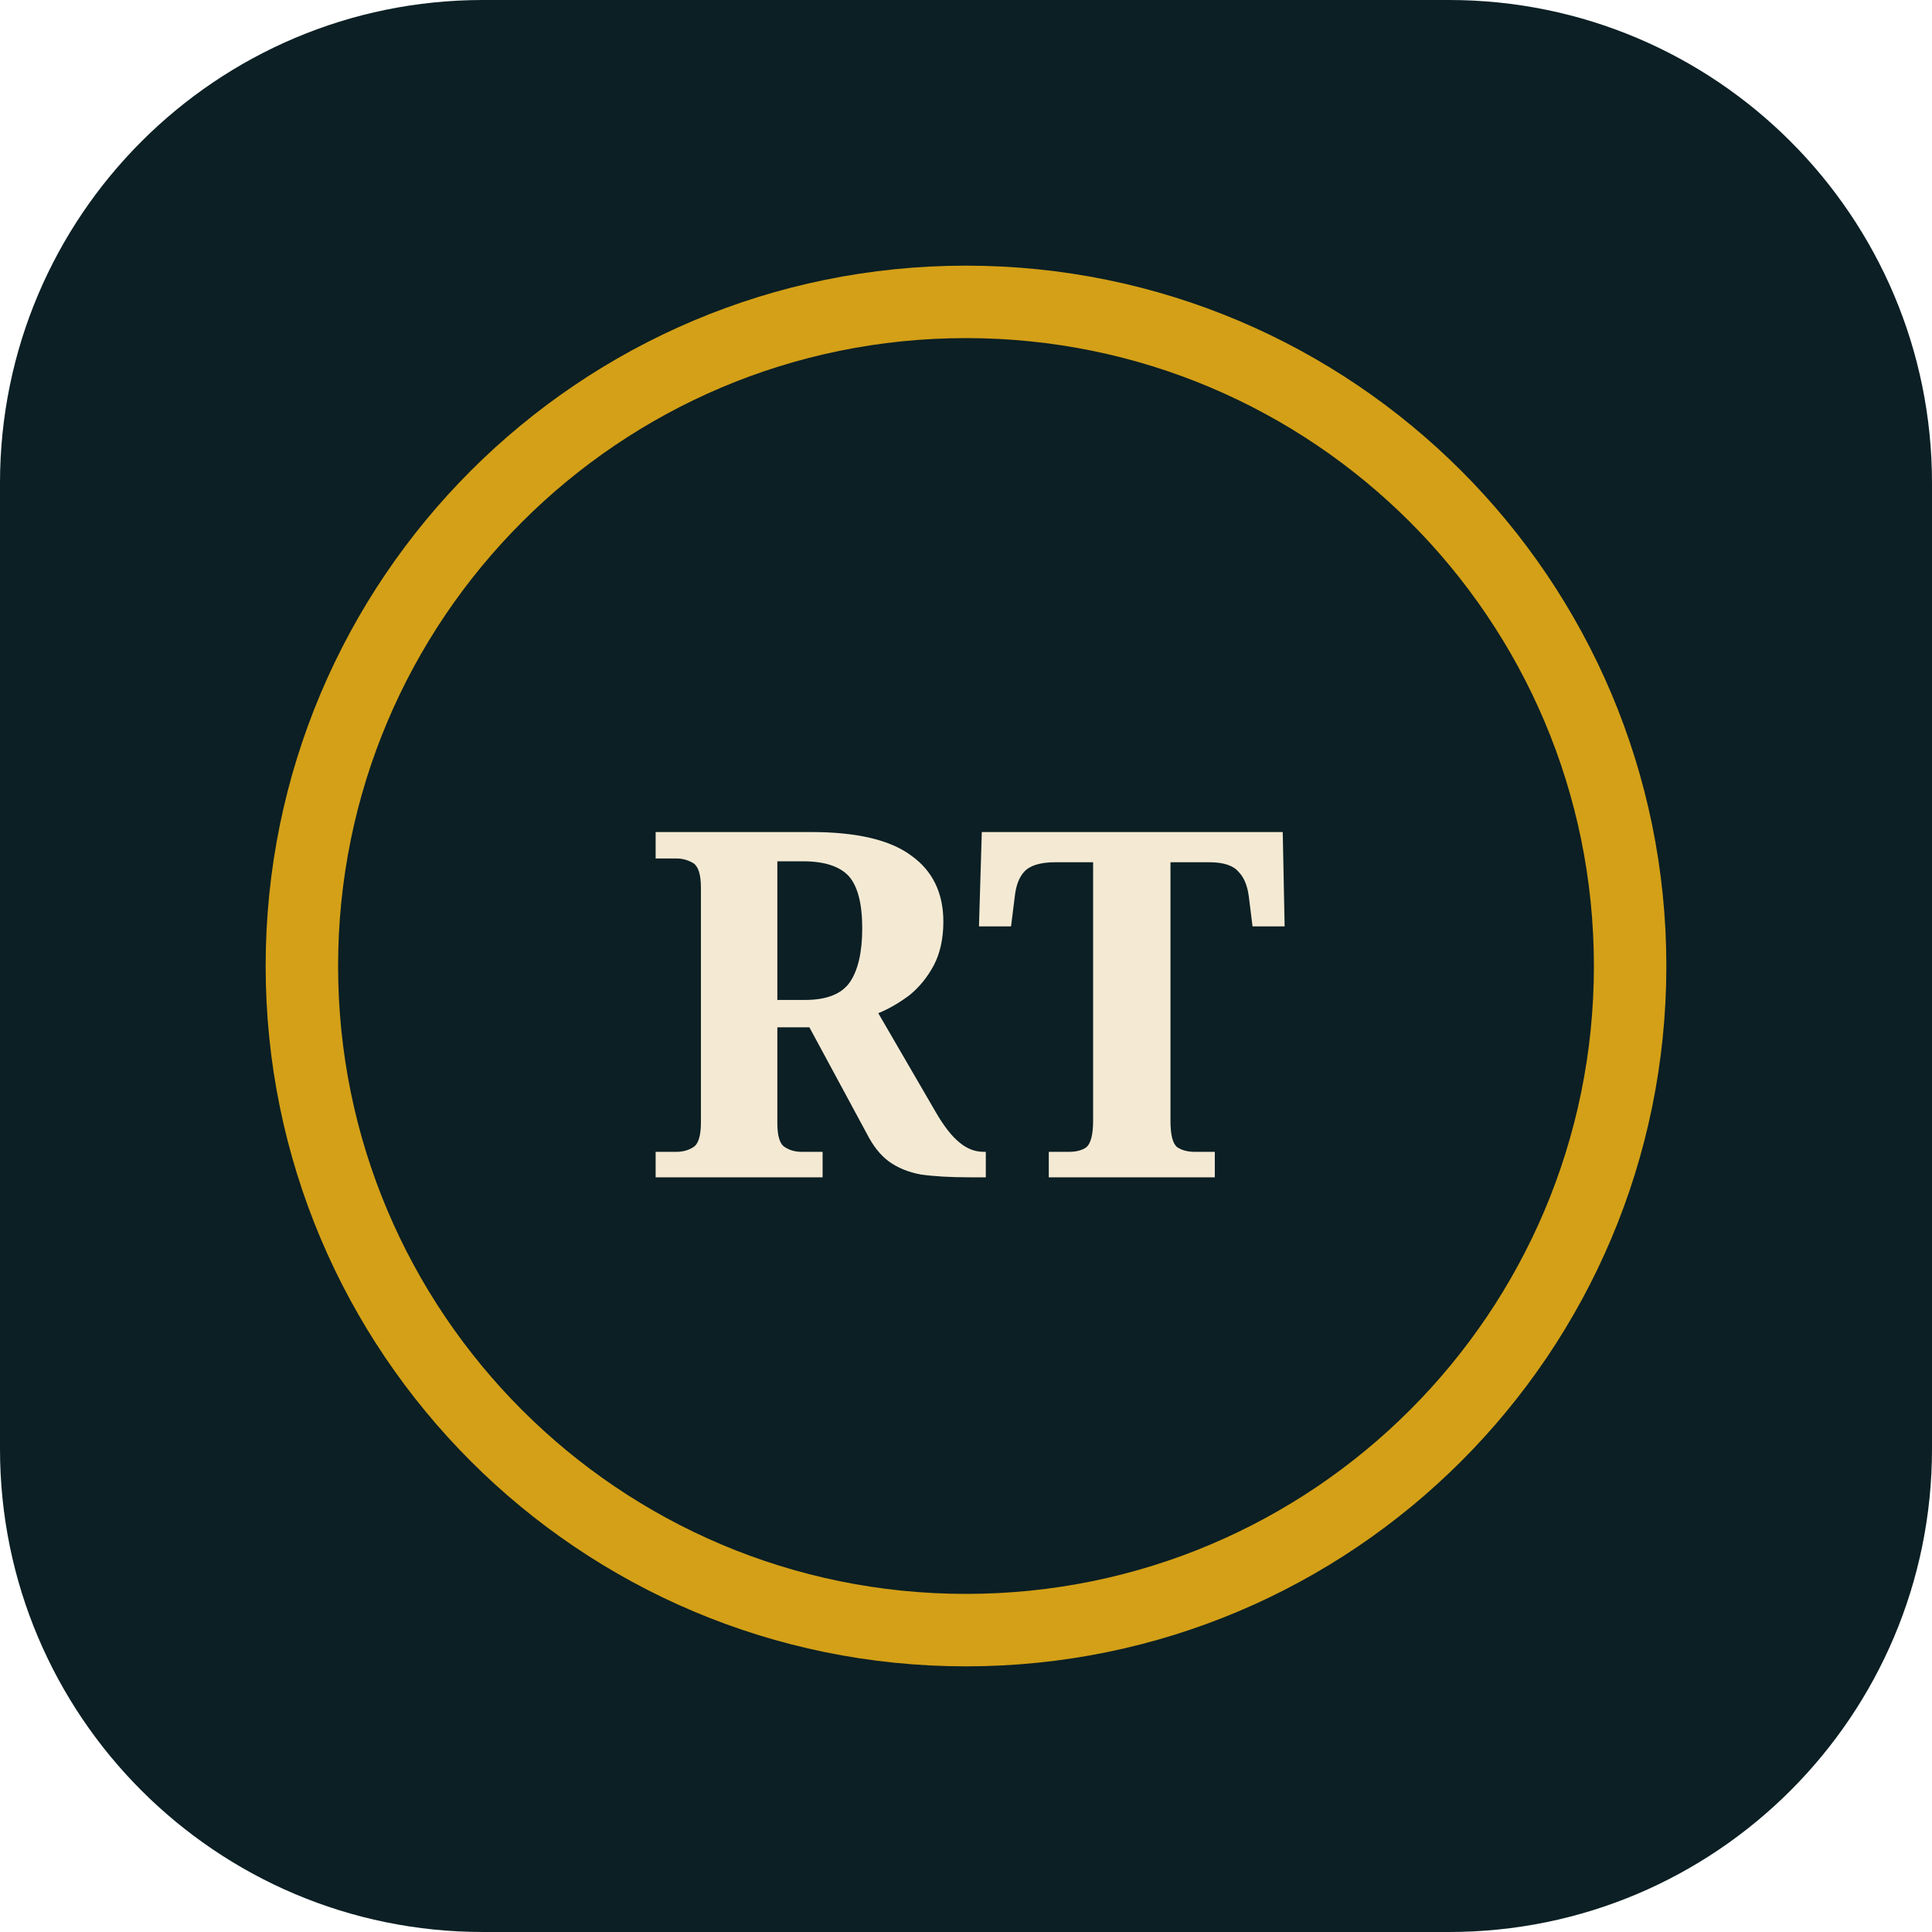
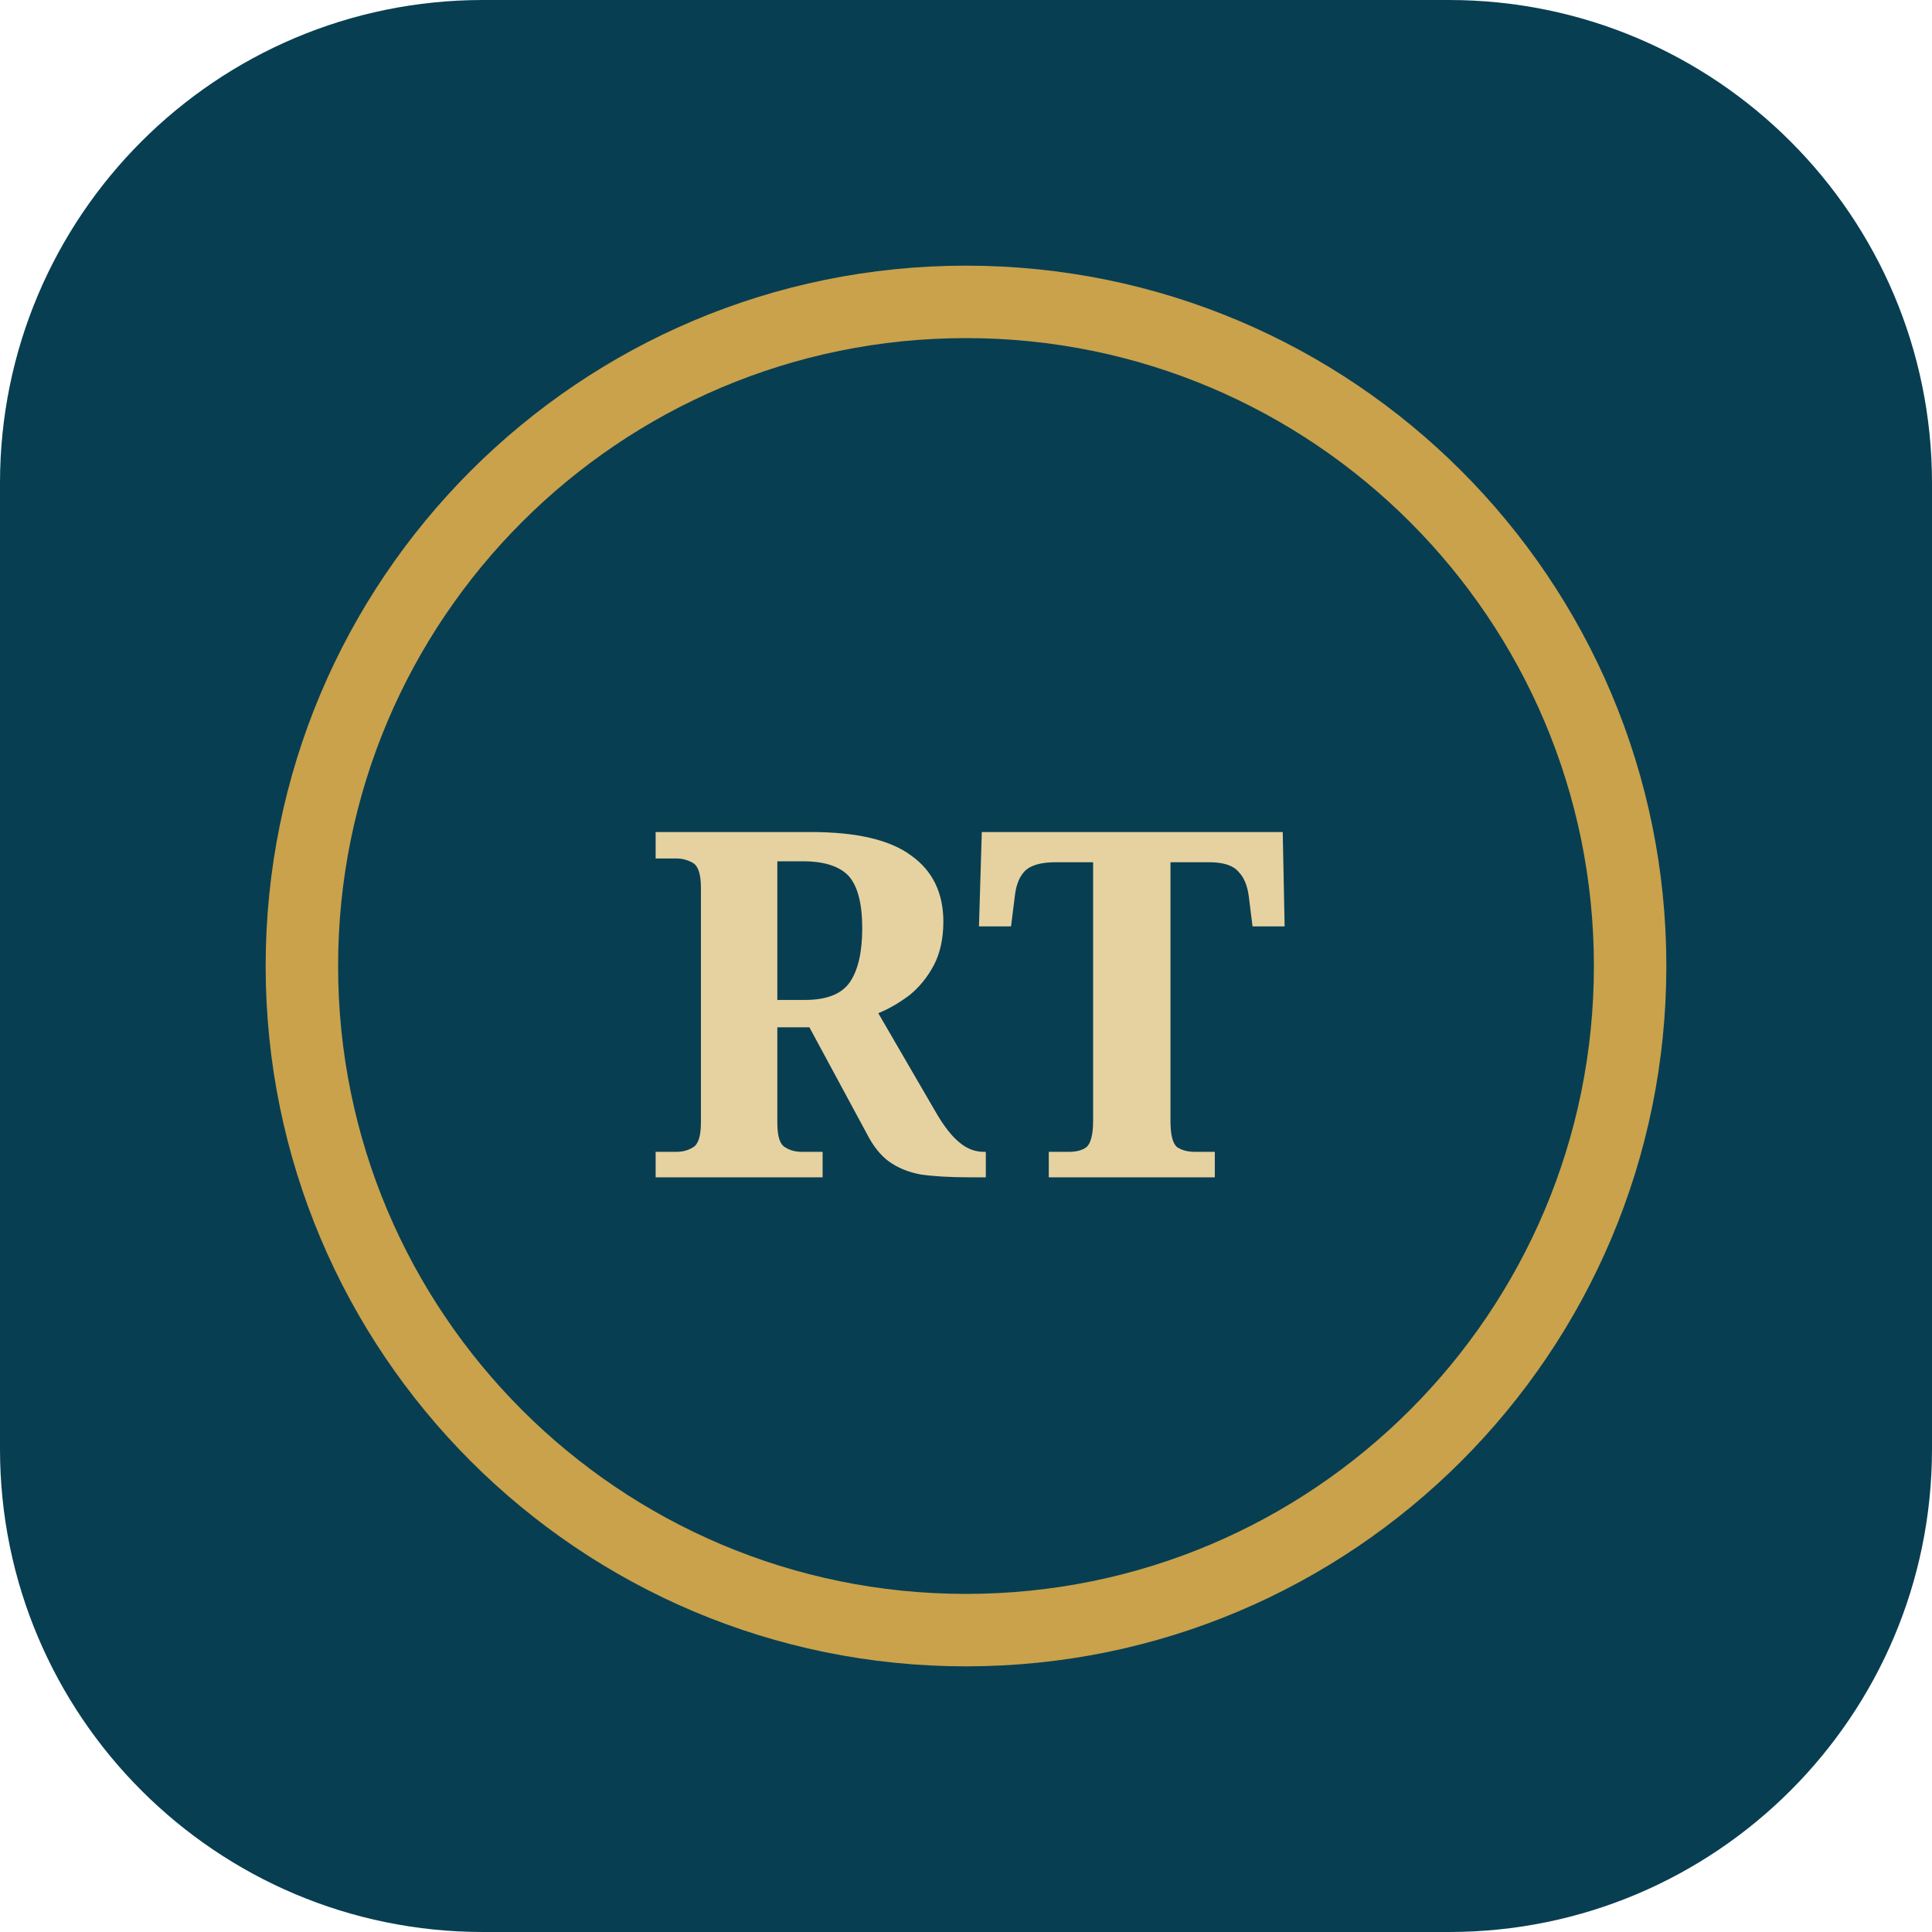
<svg xmlns="http://www.w3.org/2000/svg" viewBox="0 0 32 32">
-   <rect width="32" height="32" rx="8" fill="#0b1f24" />
-   <circle cx="16" cy="16" r="11" fill="none" stroke="#d4a017" stroke-width="1.2" />
-   <text x="16" y="19.5" text-anchor="middle" font-family="Georgia, serif" font-size="8" font-weight="700" fill="#f4ead4">RT</text>
+   <rect width="32" height="32" rx="8" fill="#083E52" />
+   <circle cx="16" cy="16" r="11" fill="none" stroke="#C9A24B" stroke-width="1.2" />
+   <text x="16" y="19.5" text-anchor="middle" font-family="Georgia, serif" font-size="8" font-weight="700" fill="#E6D2A0">RT</text>
</svg>
